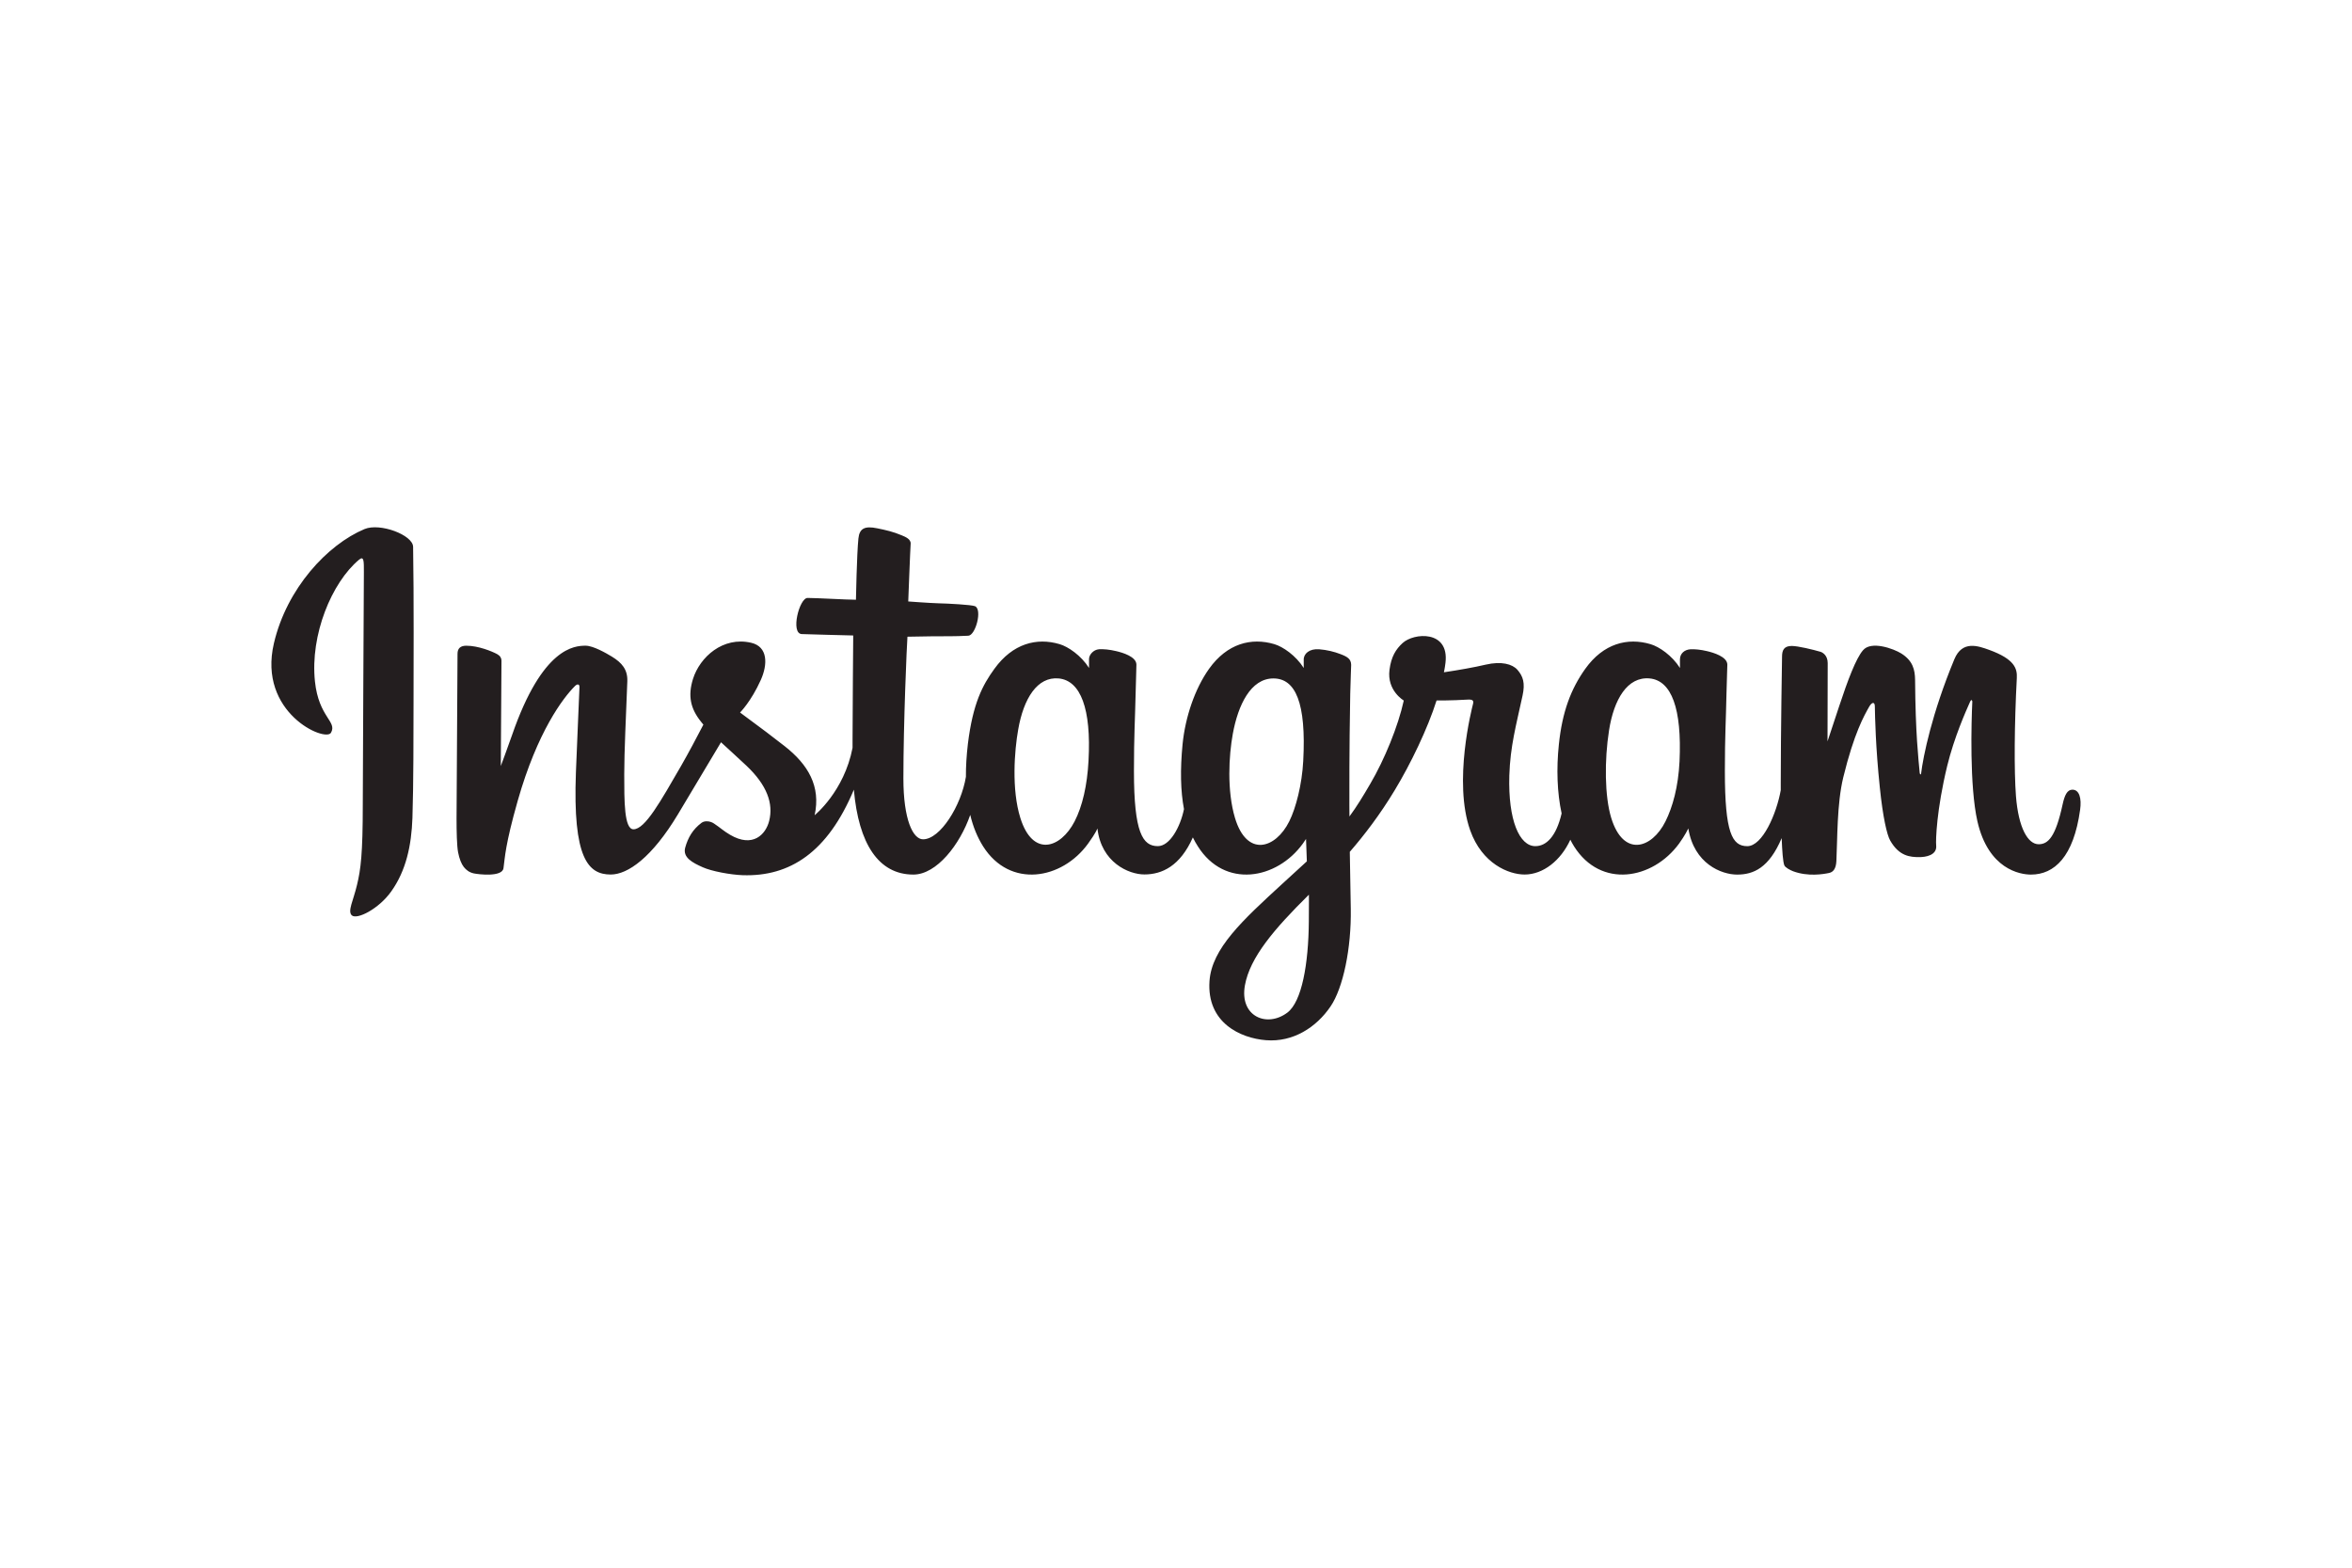
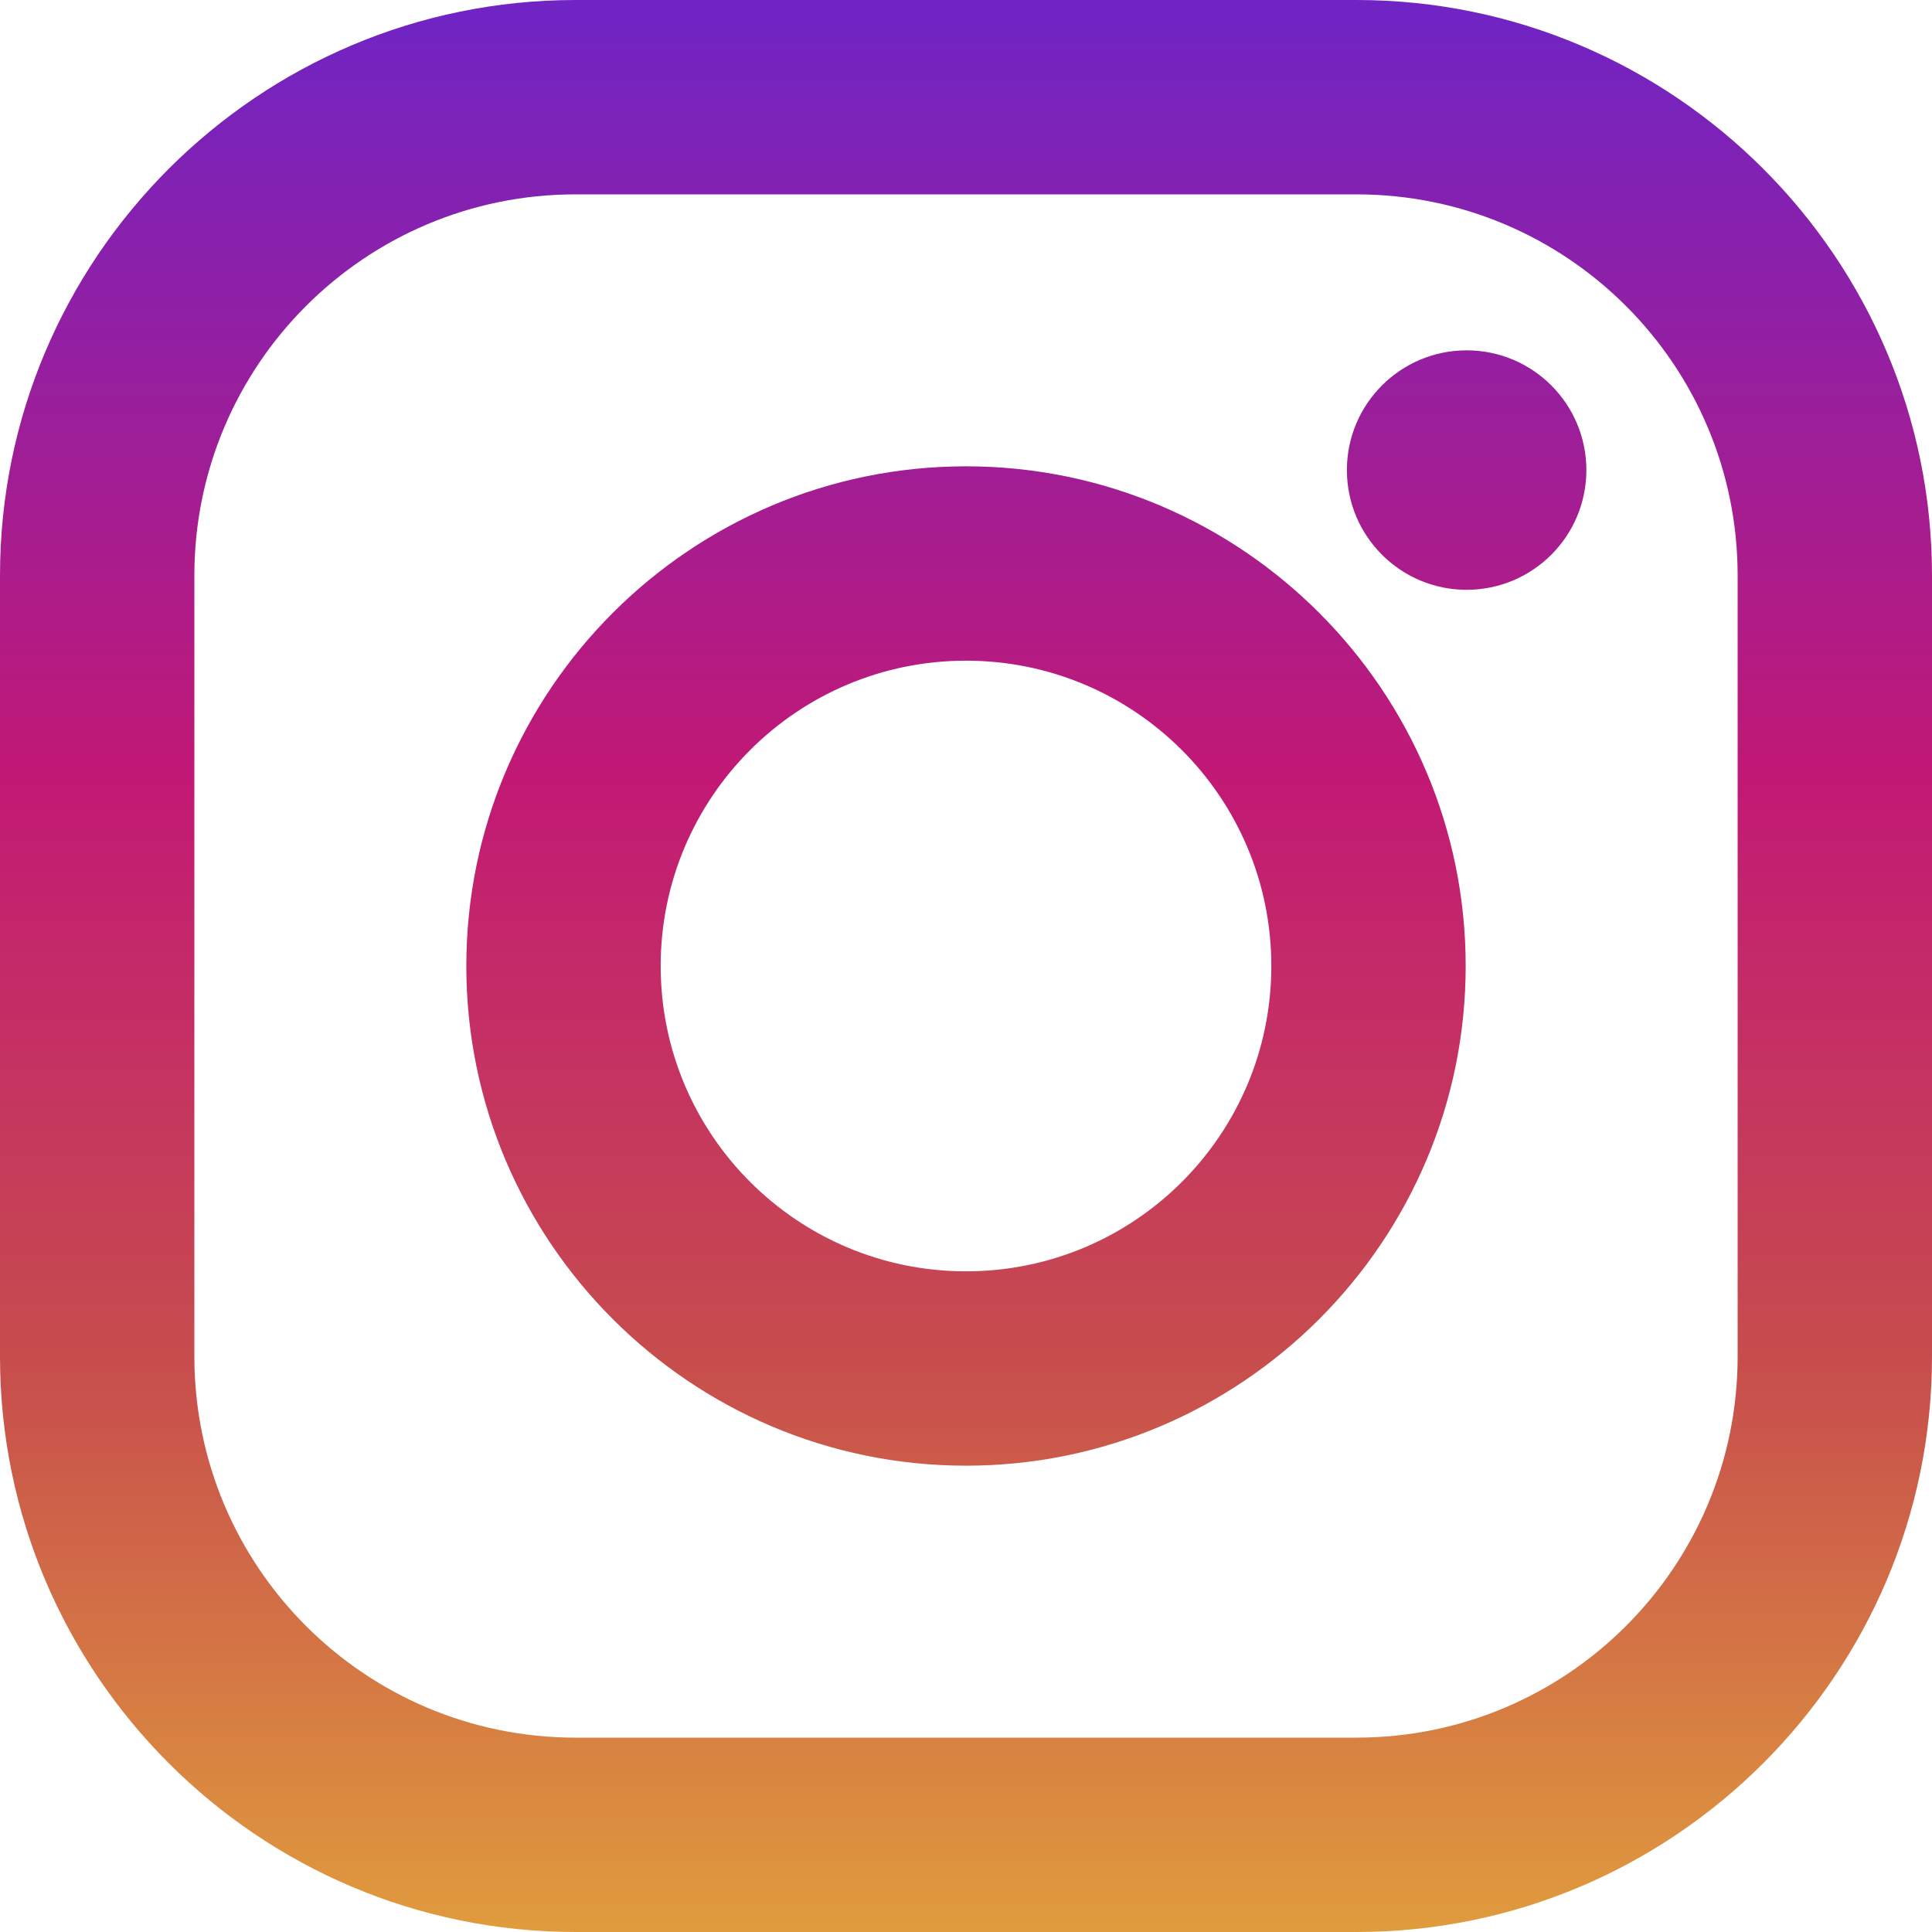
- <svg xmlns="http://www.w3.org/2000/svg" height="800" width="1200" viewBox="-27.751 -13.12 240.508 78.721">
-   <path d="M9.526.182C5.738 1.767 1.573 6.24.258 11.867-1.41 18.99 5.525 21.998 6.092 21.017c.667-1.164-1.247-1.555-1.637-5.248-.503-4.776 1.712-10.112 4.507-12.453.521-.428.496.176.496 1.289 0 2.008-.112 19.973-.112 23.724 0 5.077-.208 6.676-.592 8.255-.377 1.605-.988 2.688-.528 3.109.521.465 2.736-.643 4.02-2.435 1.536-2.147 2.077-4.727 2.177-7.527.113-3.372.107-8.733.113-11.785 0-2.807.044-11.012-.044-15.952C14.466.786 11.106-.479 9.526.182m174.644 26.655c-.541 0-.799.567-1.007 1.517-.717 3.316-1.472 4.064-2.448 4.064-1.088 0-2.064-1.641-2.321-4.927-.195-2.58-.164-7.337.088-12.069.051-.969-.215-1.931-2.82-2.881-1.125-.403-2.756-1.007-3.567.956-2.297 5.532-3.191 9.936-3.405 11.717-.005.093-.119.107-.139-.107-.131-1.429-.433-4.028-.471-9.491-.013-1.056-.233-1.969-1.416-2.712-.761-.477-3.077-1.333-3.915-.32-.717.831-1.553 3.059-2.428 5.701-.705 2.152-1.196 3.612-1.196 3.612s.005-5.803.019-8.005c0-.831-.567-1.107-.736-1.157-.775-.227-2.304-.597-2.945-.597-.799 0-.988.447-.988 1.095 0 .081-.132 7.632-.132 12.912v.743c-.435 2.429-1.868 5.727-3.423 5.727-1.555 0-2.291-1.379-2.291-7.671 0-3.669.113-5.267.164-7.923.031-1.529.093-2.705.088-2.976-.013-.812-1.429-1.228-2.084-1.379-.66-.157-1.233-.208-1.685-.189-.629.039-1.076.453-1.076 1.033v.88c-.812-1.283-2.128-2.177-3.008-2.435-2.353-.699-4.815-.076-6.671 2.516-1.472 2.065-2.36 4.399-2.705 7.753-.259 2.455-.176 4.94.283 7.041-.553 2.372-1.573 3.348-2.687 3.348-1.624 0-2.793-2.644-2.661-7.219.095-3.007.692-5.115 1.352-8.173.284-1.303.051-1.981-.521-2.643-.523-.592-1.643-.9-3.247-.529-1.14.271-2.781.56-4.273.781 0 0 .088-.36.164-.995.384-3.329-3.235-3.059-4.387-1.995-.692.635-1.164 1.384-1.34 2.731-.283 2.14 1.46 3.147 1.46 3.147-.572 2.617-1.969 6.04-3.423 8.513-.775 1.328-1.367 2.304-2.133 3.348-.007-.384-.007-.775-.007-1.157-.013-5.507.056-9.841.088-11.403.032-1.529.095-2.675.095-2.945-.013-.592-.359-.824-1.089-1.101-.641-.251-1.403-.433-2.189-.497-.988-.075-1.592.453-1.573 1.076v.837c-.817-1.283-2.133-2.177-3.001-2.435-2.36-.699-4.82-.076-6.676 2.516-1.467 2.065-2.436 4.953-2.713 7.721-.251 2.593-.207 4.783.145 6.633-.377 1.849-1.453 3.788-2.673 3.788-1.555 0-2.443-1.379-2.443-7.671 0-3.669.113-5.267.171-7.923.031-1.529.088-2.705.081-2.976-.007-.812-1.421-1.228-2.083-1.379-.685-.163-1.284-.213-1.737-.189-.604.051-1.025.585-1.025.995v.919c-.817-1.283-2.133-2.177-3.008-2.435-2.353-.699-4.795-.063-6.664 2.516-1.22 1.681-2.208 3.549-2.717 7.691-.139 1.196-.208 2.315-.201 3.36-.485 2.969-2.631 6.393-4.38 6.393-1.032 0-2.013-1.989-2.013-6.236 0-5.651.352-13.705.415-14.485 0 0 2.215-.039 2.649-.044 1.101-.007 2.108.019 3.575-.057.743-.037 1.453-2.687.685-3.02-.34-.145-2.781-.277-3.751-.296-.817-.019-3.077-.188-3.077-.188s.203-5.343.247-5.903c.037-.479-.567-.717-.919-.863-.851-.364-1.612-.535-2.505-.717-1.252-.257-1.812-.005-1.919 1.044-.164 1.593-.252 6.263-.252 6.263-.919 0-4.033-.184-4.947-.184-.848 0-1.768 3.651-.591 3.695 1.353.051 3.7.101 5.26.144 0 0-.069 8.188-.069 10.711v.78c-.861 4.473-3.876 6.891-3.876 6.891.648-2.964-.673-5.185-3.064-7.06-.881-.699-2.617-2.015-4.563-3.443 0 0 1.127-1.113 2.127-3.341.705-1.58.737-3.397-1-3.795-2.869-.66-5.229 1.448-5.94 3.7-.541 1.737-.257 3.033.817 4.373l.245.303c-.641 1.245-1.535 2.925-2.284 4.228-2.095 3.619-3.675 6.476-4.864 6.476-.956 0-.944-2.901-.944-5.62 0-2.341.176-5.871.315-9.52.044-1.203-.56-1.895-1.572-2.517-.617-.377-1.927-1.12-2.688-1.12-1.132 0-4.417.151-7.519 9.117-.391 1.133-1.159 3.191-1.159 3.191l.069-10.785c0-.252-.132-.491-.44-.661-.523-.283-1.925-.861-3.159-.861-.599 0-.895.277-.895.824l-.1 16.864c0 1.284.031 2.781.157 3.436.125.655.333 1.189.585 1.509.252.309.547.548 1.025.655.447.095 2.907.403 3.033-.535.157-1.127.163-2.34 1.453-6.889 2.013-7.073 4.632-10.521 5.865-11.749.22-.213.465-.227.452.127-.056 1.553-.239 5.424-.364 8.715-.333 8.816 1.264 10.445 3.561 10.445 1.749 0 4.216-1.743 6.865-6.147 1.655-2.751 3.253-5.437 4.411-7.381.793.741 1.699 1.541 2.599 2.397 2.096 1.981 2.781 3.869 2.323 5.657-.347 1.371-1.661 2.78-3.996 1.409-.68-.397-.969-.705-1.655-1.159-.365-.245-.932-.315-1.265-.063-.881.661-1.379 1.497-1.668 2.536-.271 1.013.743 1.541 1.793 2.007.9.409 2.839.768 4.077.812 4.827.164 8.691-2.328 11.377-8.747.485 5.544 2.529 8.684 6.085 8.684 2.384 0 4.769-3.077 5.815-6.104.295 1.233.741 2.303 1.315 3.216 2.744 4.341 8.067 3.411 10.735-.277.831-1.145.957-1.555.957-1.555.389 3.481 3.196 4.707 4.801 4.707 1.805 0 3.656-.855 4.957-3.788.157.321.321.624.511.913 2.737 4.341 8.06 3.411 10.735-.277.12-.183.233-.333.327-.479l.083 2.291s-1.529 1.397-2.467 2.259c-4.121 3.783-7.256 6.652-7.488 9.987-.289 4.26 3.159 5.84 5.776 6.047 2.769.221 5.148-1.308 6.607-3.46 1.284-1.888 2.128-5.947 2.065-9.961-.025-1.611-.064-3.649-.101-5.845 1.453-1.673 3.089-3.801 4.588-6.292 1.641-2.707 3.391-6.351 4.284-9.188 0 0 1.529.013 3.153-.088.523-.032.673.076.572.453-.113.459-2.051 7.941-.283 12.925 1.215 3.409 3.939 4.511 5.563 4.511 1.893 0 3.707-1.435 4.675-3.561.12.233.24.465.379.68 2.737 4.341 8.041 3.404 10.735-.277.611-.836.951-1.555.951-1.555.579 3.607 3.385 4.72 4.989 4.72 1.68 0 3.265-.685 4.556-3.732.051 1.341.132 2.436.271 2.781.081.215.56.479.9.611 1.535.567 3.096.296 3.668.176.403-.081.717-.396.756-1.227.112-2.177.043-5.833.704-8.557 1.113-4.556 2.145-6.324 2.636-7.199.272-.492.585-.573.592-.057.019 1.051.076 4.135.509 8.288.309 3.045.731 4.851 1.057 5.424.919 1.629 2.064 1.705 2.989 1.705.592 0 1.825-.164 1.717-1.203-.056-.503.039-3.631 1.127-8.123.717-2.939 1.907-5.588 2.335-6.557.164-.359.233-.081.233-.025-.095 2.02-.296 8.633.521 12.245 1.121 4.903 4.348 5.449 5.475 5.449 2.397 0 4.368-1.825 5.028-6.632.164-1.159-.076-2.052-.787-2.052M83.558 23.867c-.132 2.541-.629 4.669-1.421 6.211-1.448 2.8-4.297 3.681-5.551-.352-.912-2.913-.604-6.891-.22-9.037.553-3.184 1.957-5.436 4.147-5.229 2.24.221 3.335 3.109 3.045 8.408m21.955.037c-.125 2.397-.748 4.813-1.428 6.173-1.403 2.819-4.336 3.7-5.551-.352-.829-2.776-.635-6.356-.22-8.609.536-2.932 1.825-5.657 4.148-5.657 2.259 0 3.372 2.48 3.051 8.445m.573 16.385c-.032 4.387-.717 8.225-2.191 9.345-2.101 1.585-4.927.389-4.341-2.807.516-2.832 2.964-5.72 6.539-9.251 0 0 .012.805-.007 2.712m37.907-16.36c-.127 2.637-.712 4.695-1.435 6.148-1.404 2.819-4.311 3.693-5.551-.352-.673-2.209-.705-5.897-.22-8.973.491-3.135 1.869-5.5 4.147-5.293 2.252.215 3.304 3.109 3.059 8.471" fill="#231e1f" />
+ <svg xmlns="http://www.w3.org/2000/svg" viewBox="0 0 551.034 551.034">
+   <linearGradient id="A" gradientUnits="userSpaceOnUse" x1="275.517" y1="549.429" x2="275.517" y2="4.28">
+     <stop offset="0" stop-color="#e09b3d" />
+     <stop offset=".3" stop-color="#c74c4d" />
+     <stop offset=".6" stop-color="#c21975" />
+     <stop offset="1" stop-color="#7024c4" />
+   </linearGradient>
+   <path d="M386.878 0H164.156C73.64 0 0 73.64 0 164.156v222.722c0 90.516 73.64 164.156 164.156 164.156h222.722c90.516 0 164.156-73.64 164.156-164.156V164.156C551.033 73.64 477.393 0 386.878 0zM495.6 386.878c0 60.045-48.677 108.722-108.722 108.722H164.156c-60.045 0-108.722-48.677-108.722-108.722V164.156c0-60.046 48.677-108.722 108.722-108.722h222.722c60.045 0 108.722 48.676 108.722 108.722v222.722h0z" fill="url(#A)" />
+   <path d="M275.517 133C196.933 133 133 196.933 133 275.516s63.933 142.517 142.517 142.517S418.034 354.1 418.034 275.516 354.101 133 275.517 133zm0 229.6c-48.095 0-87.083-38.988-87.083-87.083s38.989-87.083 87.083-87.083 87.083 38.988 87.083 87.083-38.989 87.083-87.083 87.083z" fill="url(#A)" />
+   <linearGradient id="B" gradientUnits="userSpaceOnUse" x1="418.306" y1="549.429" x2="418.306" y2="4.28">
+     <stop offset="0" stop-color="#e09b3d" />
+     <stop offset=".3" stop-color="#c74c4d" />
+     <stop offset=".6" stop-color="#c21975" />
+     <stop offset="1" stop-color="#7024c4" />
+   </linearGradient>
+   <circle cx="418.306" cy="134.072" r="34.149" fill="url(#B)" />
</svg>
